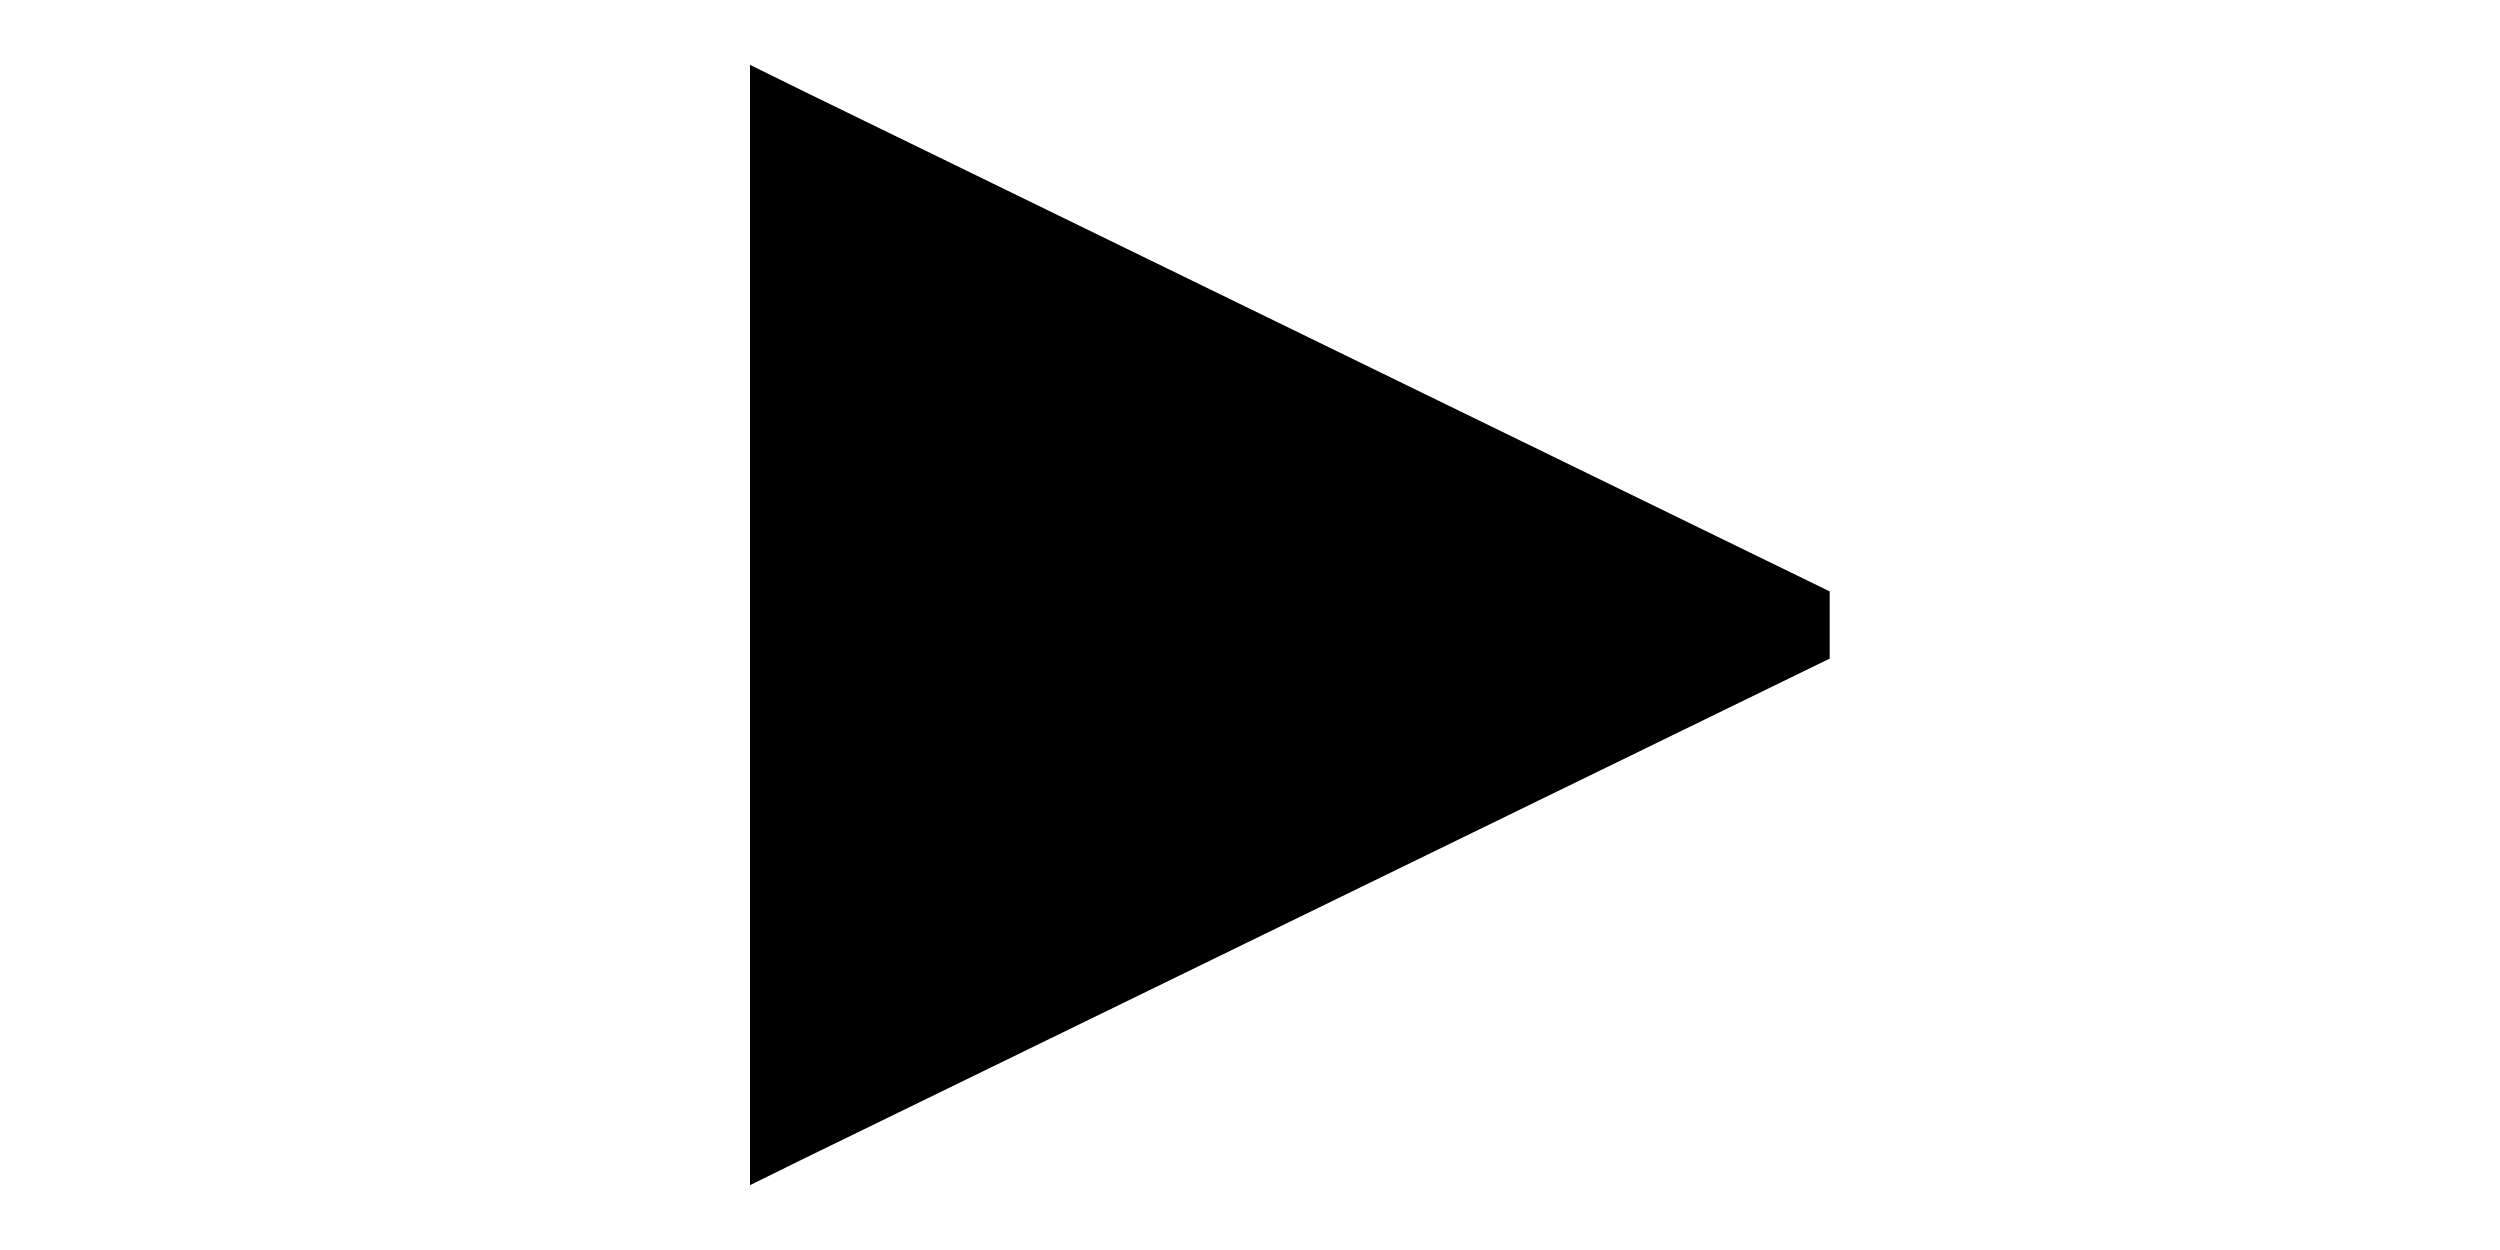
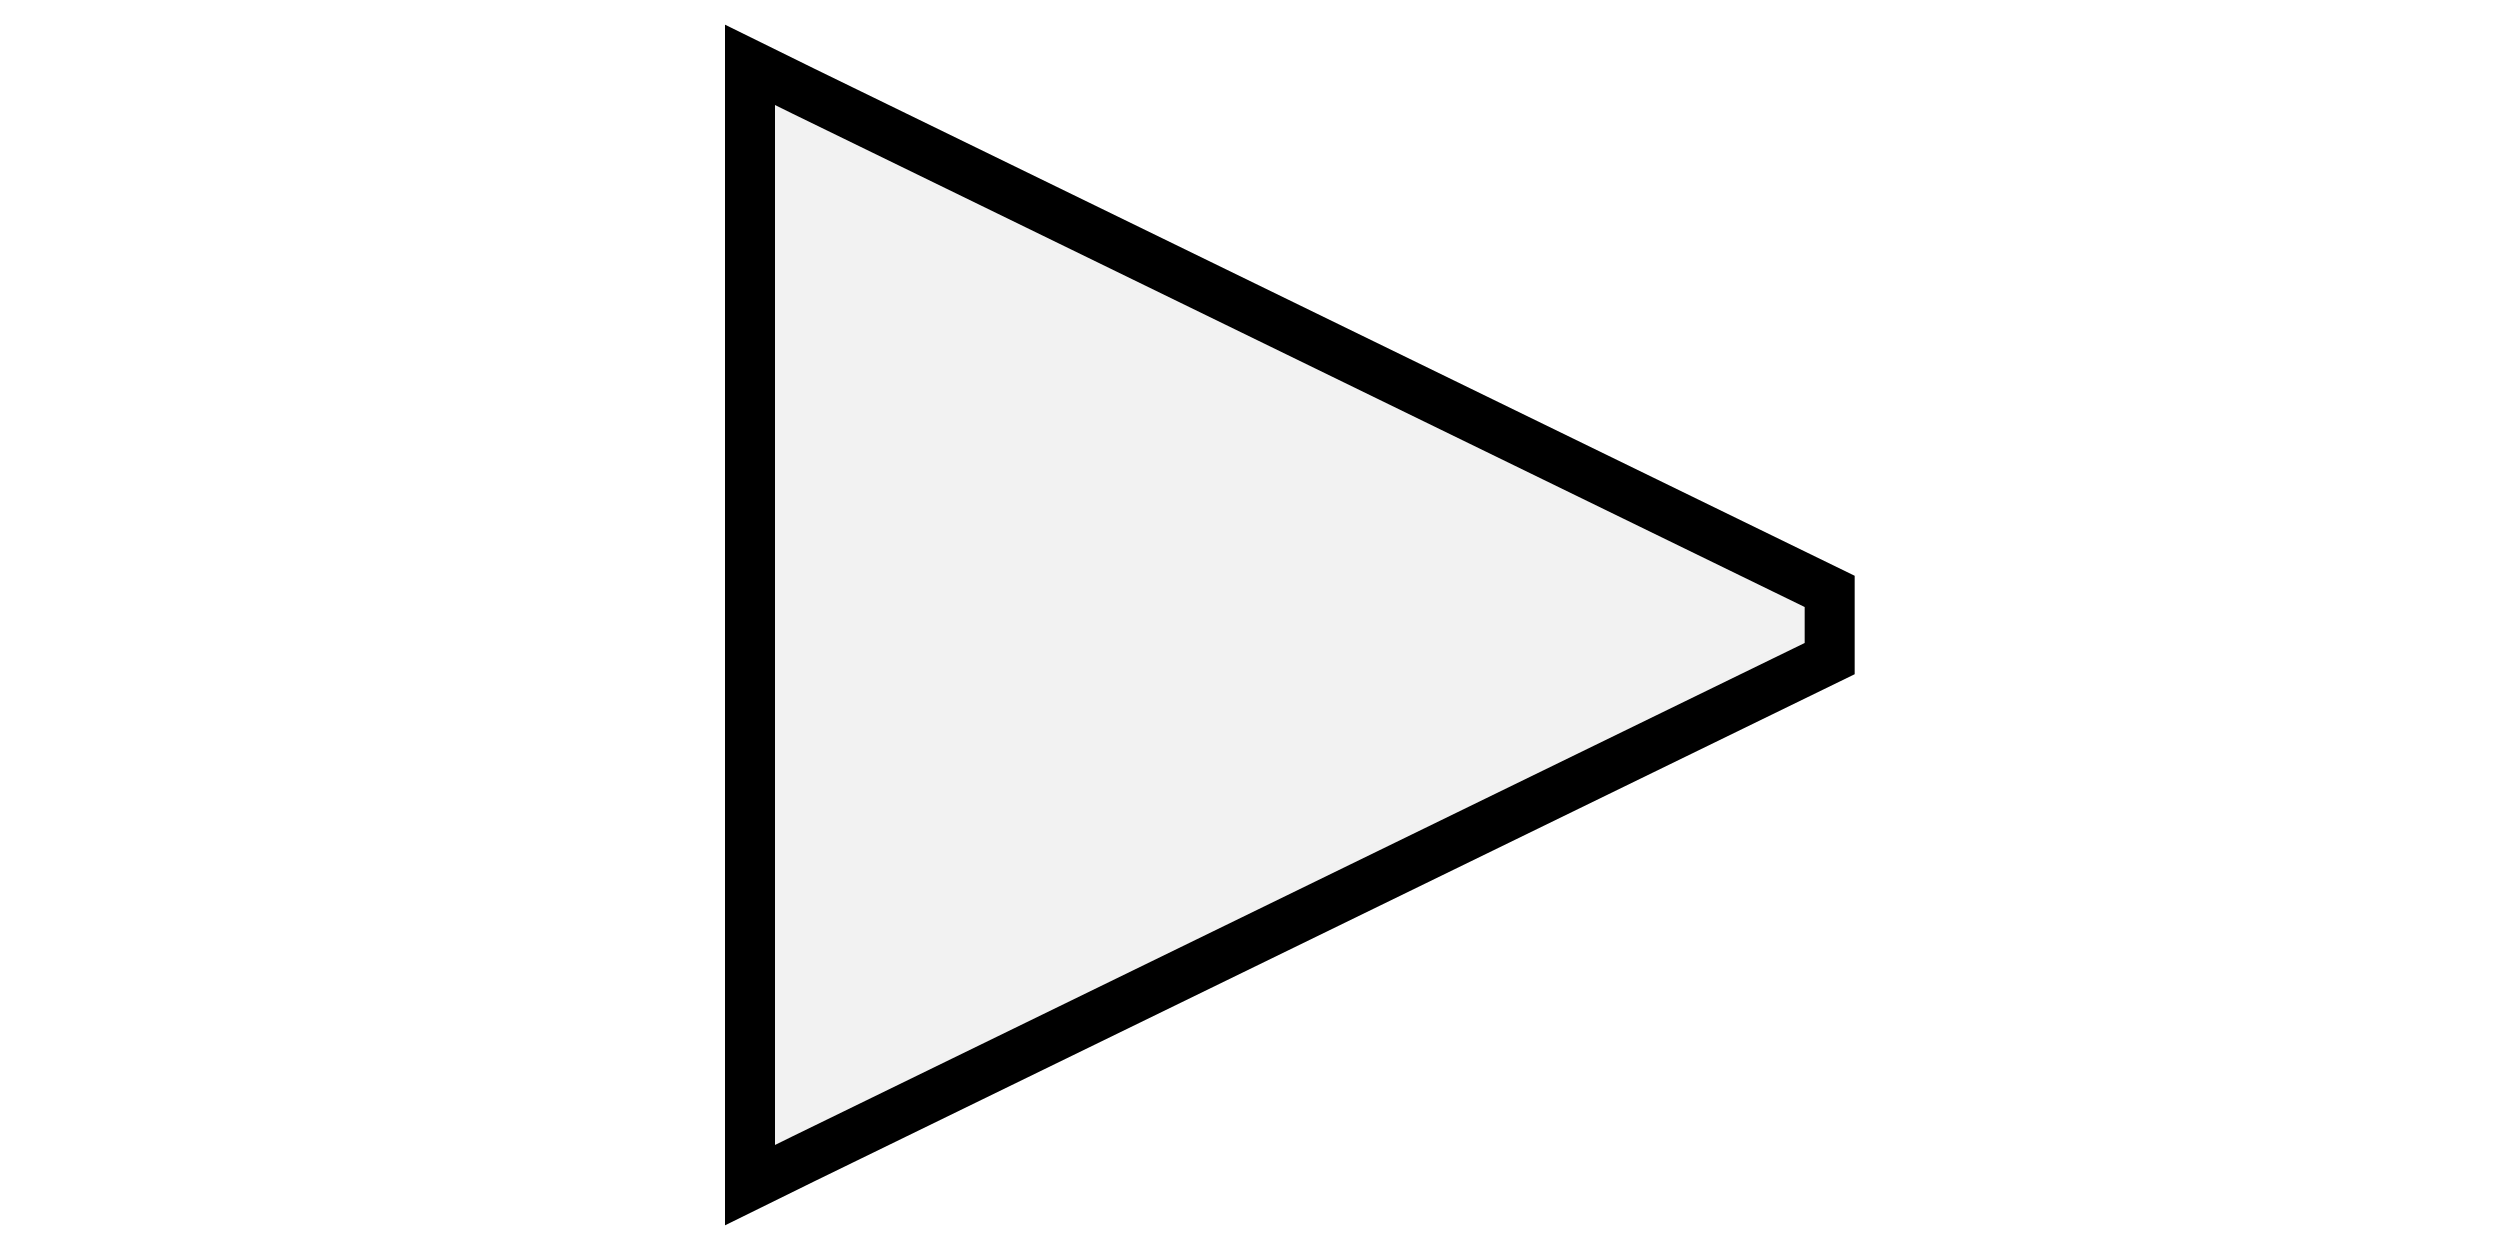
<svg xmlns="http://www.w3.org/2000/svg" width="100" height="50">
-   <path iswire="true" d="M 75,25 H95" />
-   <path iswire="true" d="M 30,25 H5" />
-   <path iswire="false" d="M30 2.594v44.812l2.156-1.062 41.031-20v-2.688l-41.031-20-2.156-1.062z" />
+   <path class="wire-preview" d="M 75,25 H95" />
+   <path class="wire-preview" d="M 30,25 H5" />
+   <path class="component-body" fill="#EEEC" stroke="black" stroke-width="2" d="M30 2.594v44.812l2.156-1.062 41.031-20v-2.688l-41.031-20-2.156-1.062z" />
  <outport name="output" x="72" y="25" />
</svg>
